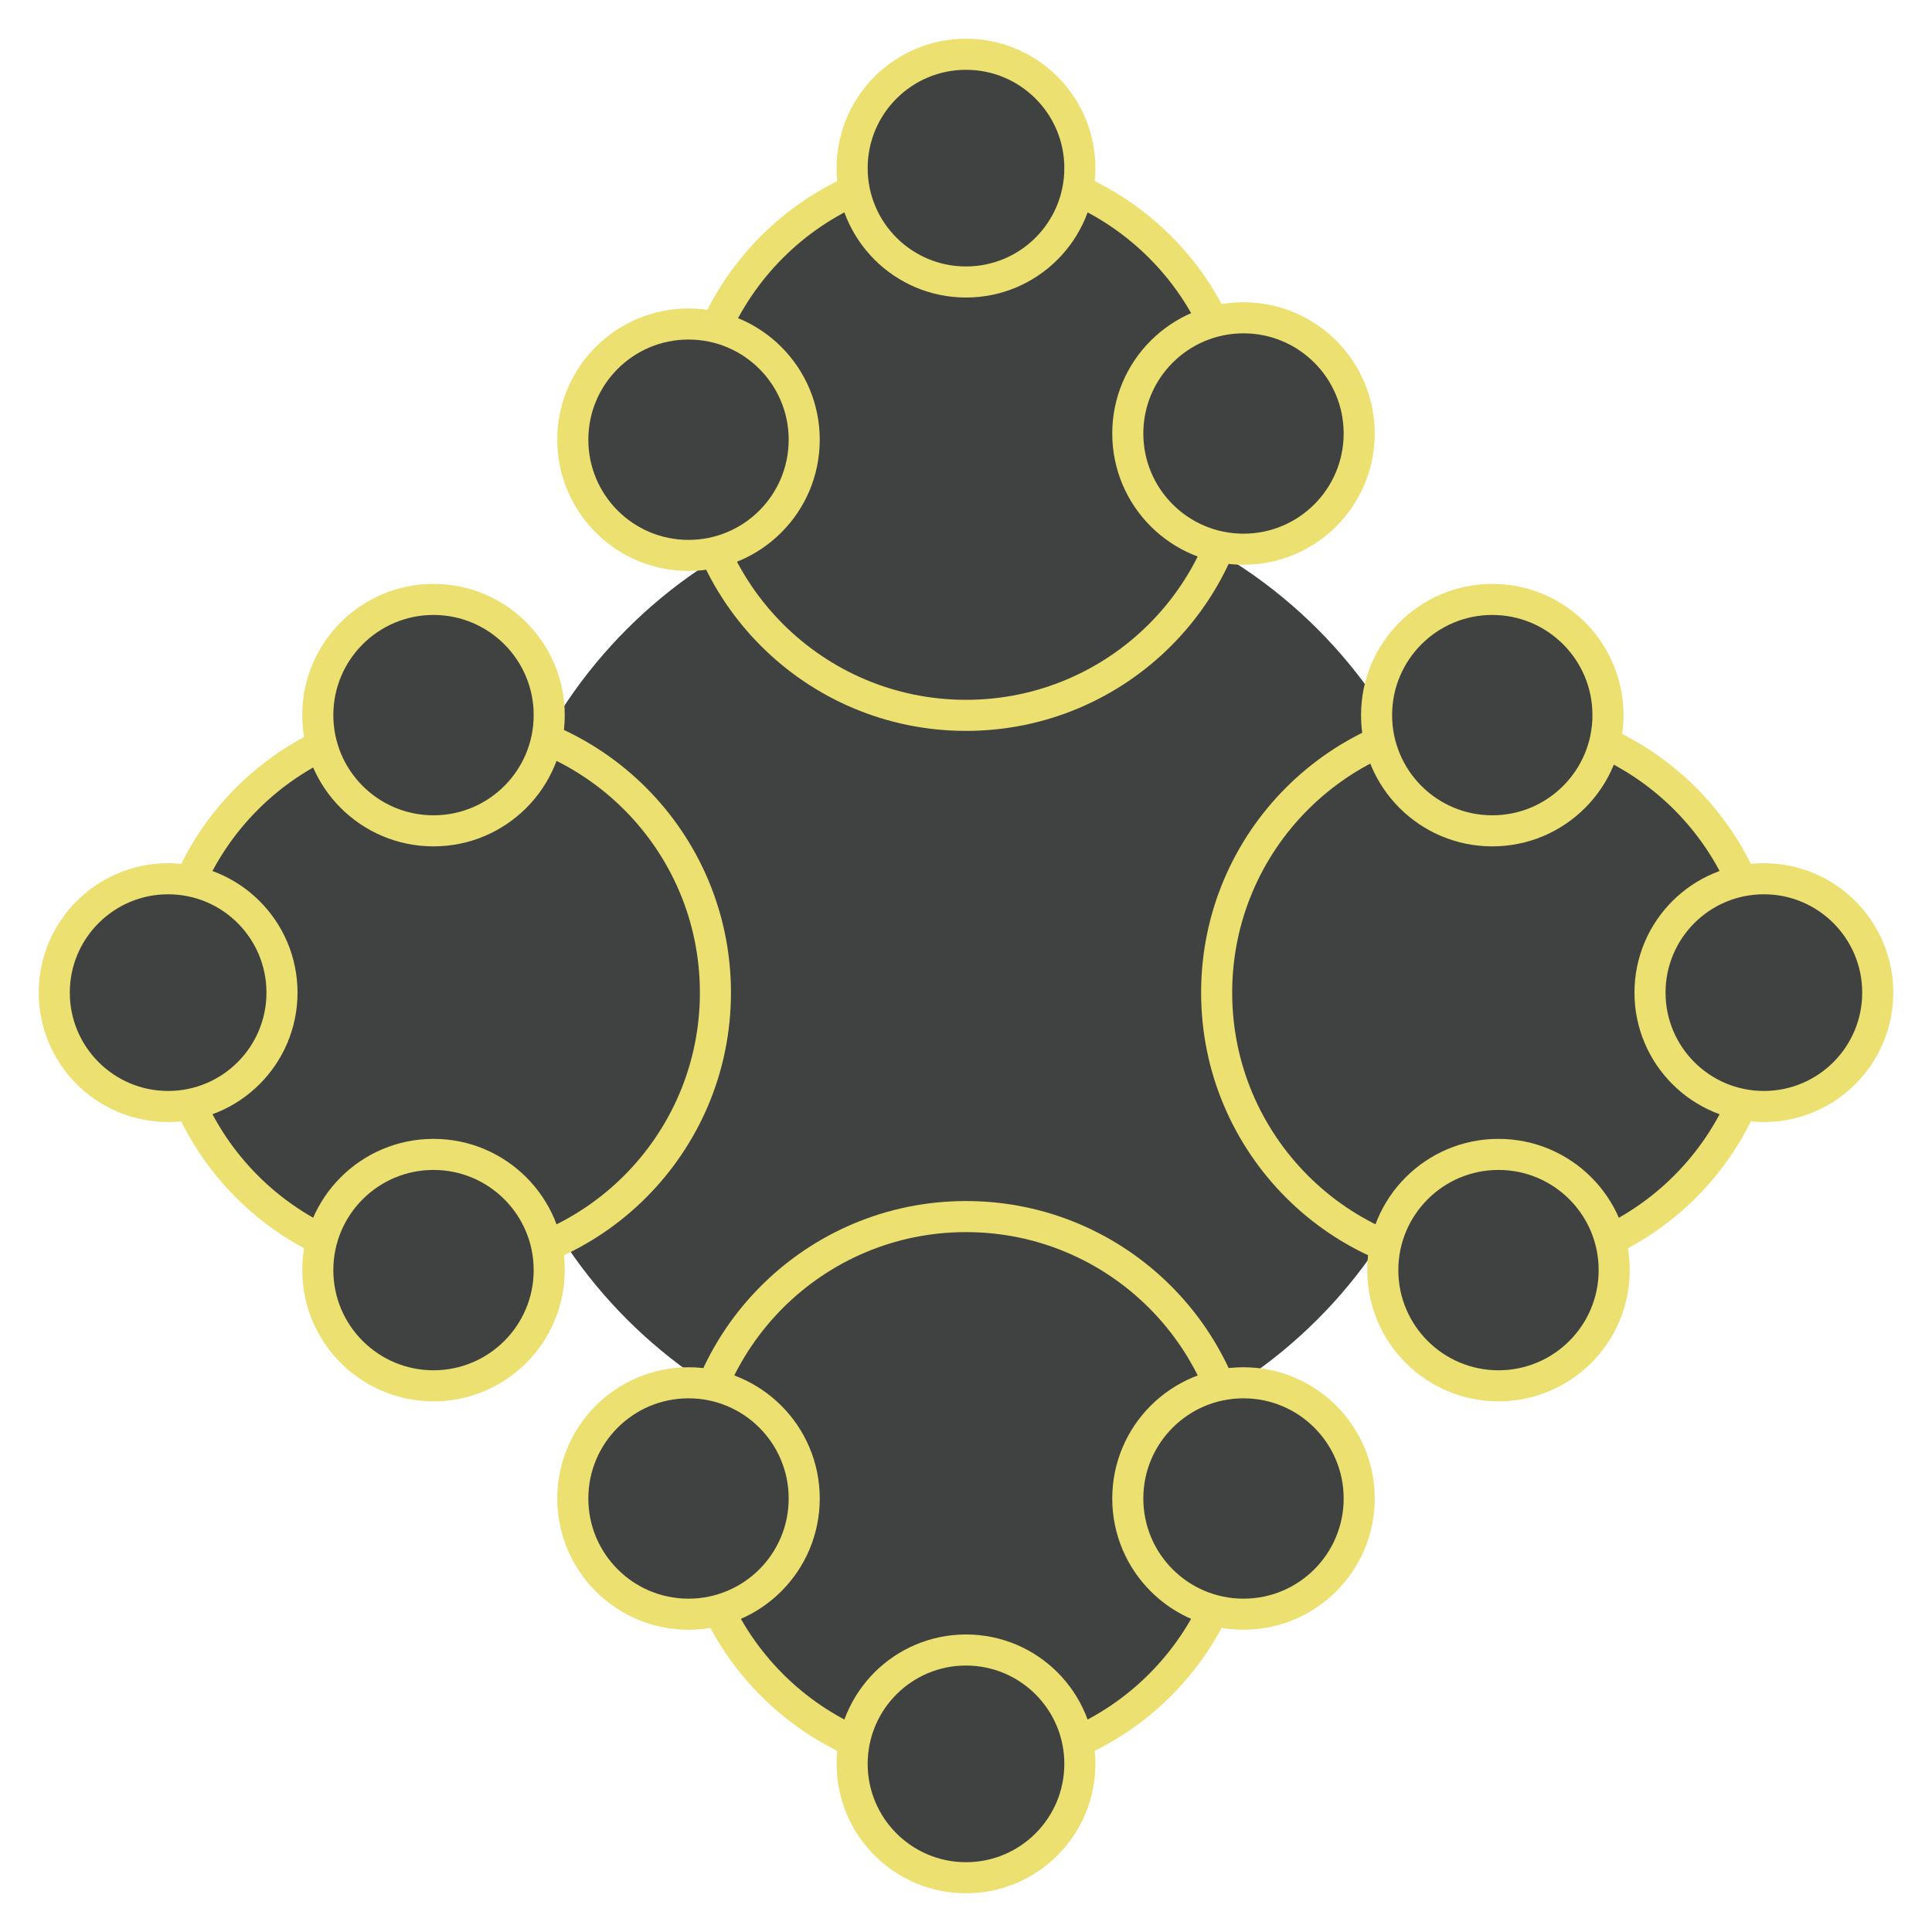
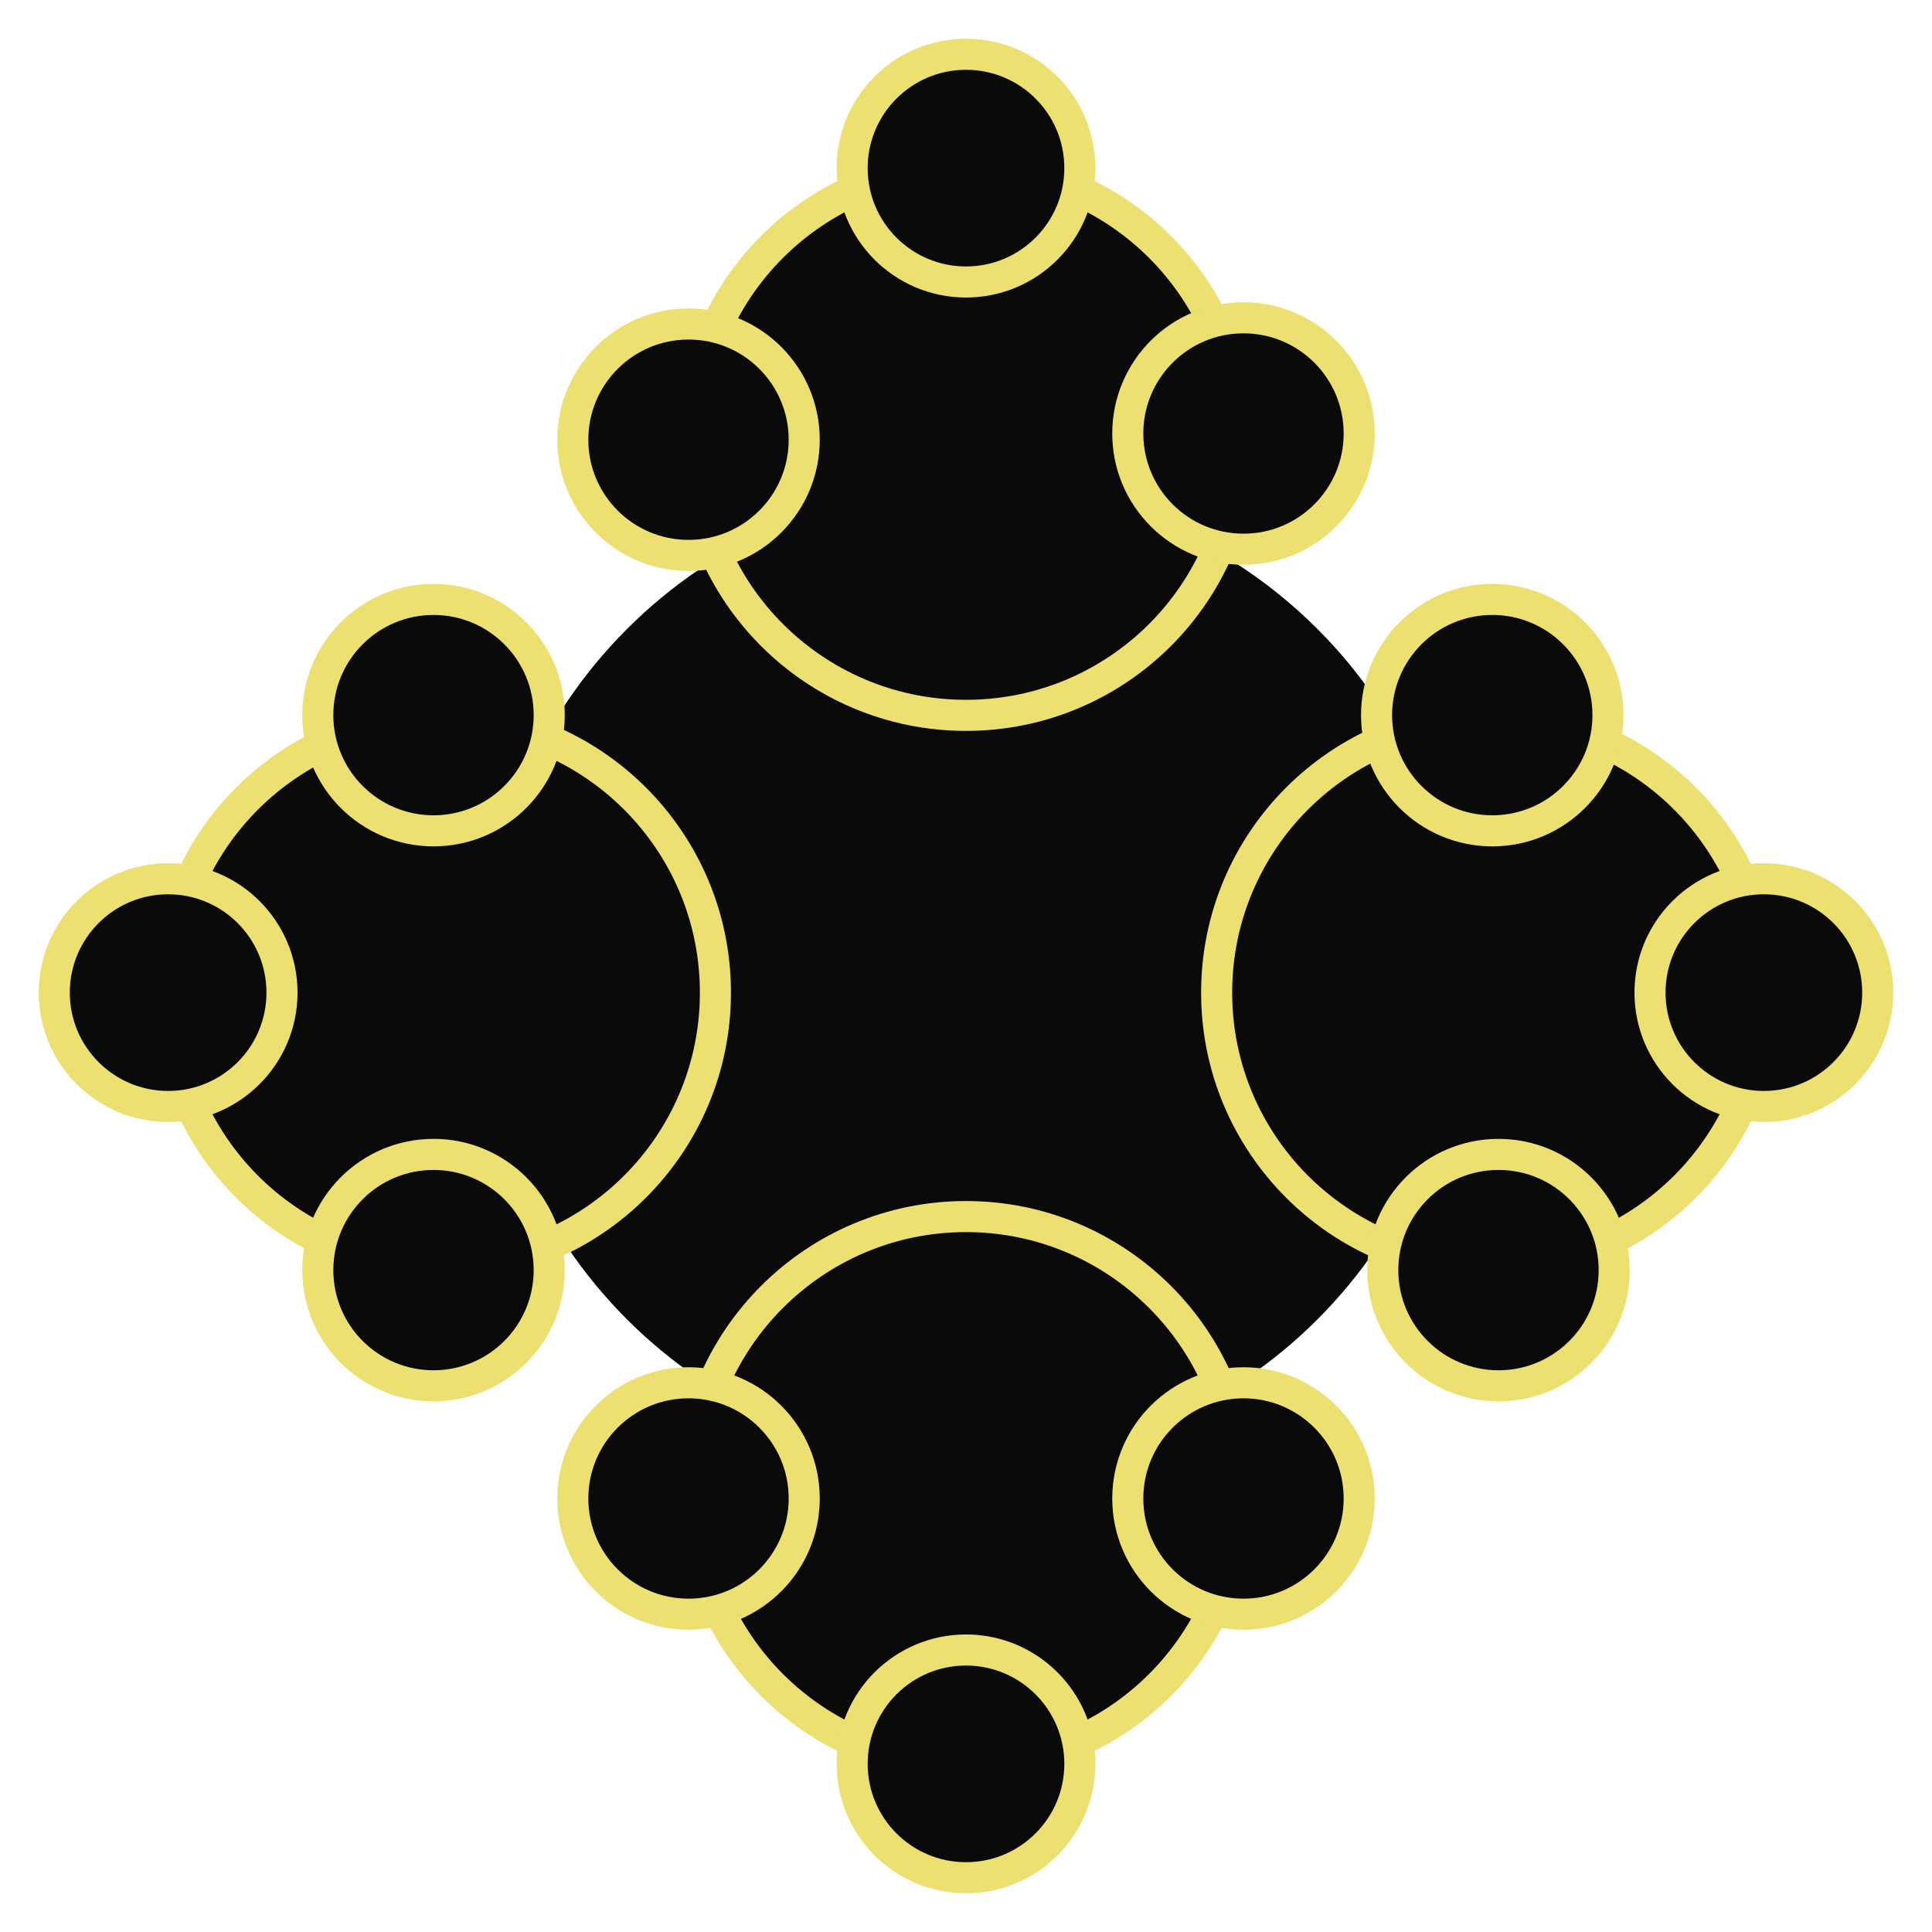
<svg xmlns="http://www.w3.org/2000/svg" viewBox="0 0 500 500">
  <g style="" transform="matrix(1.608403, 0, 0, 1.608403, -152.1007, -152.1007)">
-     <circle style="stroke-width: 7px; fill-rule: evenodd; rgb(236, 224, 113); fill: rgb(63, 66, 64);" cx="251" cy="251.319" r="78.556" />
+     <circle style="stroke-width: 7px; fill-rule: evenodd; rgb(236, 224, 113); fill: rgb(10, 10, 10);" cx="251" cy="251.319" r="78.556" />
    <g>
      <g transform="matrix(1, 0, 0, 1, 0, 1.319)">
        <g>
-           <circle style="stroke-width: 5px; fill-rule: evenodd; stroke: rgb(236, 224, 113); fill: rgb(63, 66, 64);" cx="250" cy="164.2" r="44.151" />
-           <circle style="stroke-width: 5px; fill-rule: evenodd; stroke: rgb(236, 224, 113); fill: rgb(63, 66, 64);" cx="250" cy="120.3" r="18.321" />
-           <circle style="stroke-width: 5px; fill-rule: evenodd; stroke: rgb(236, 224, 113); fill: rgb(63, 66, 64);" cx="205.35" cy="164" r="18.618" />
-           <circle style="stroke-width: 5px; fill-rule: evenodd; stroke: rgb(236, 224, 113); fill: rgb(63, 66, 64);" cx="250" cy="-333.151" r="44.151" transform="matrix(1, 0, 0, -1, 0, 0)" />
-           <circle style="stroke-width: 5px; fill-rule: evenodd; stroke: rgb(236, 224, 113); fill: rgb(63, 66, 64);" cx="294.65" cy="-334.362" r="18.618" transform="matrix(1, 0, 0, -1, 0, 0)" />
-           <circle style="stroke-width: 5px; fill-rule: evenodd; stroke: rgb(236, 224, 113); fill: rgb(63, 66, 64);" cx="250" cy="-377.062" r="18.321" transform="matrix(1, 0, 0, -1, 0, 0)" />
-           <circle style="stroke-width: 5px; fill-rule: evenodd; stroke: rgb(236, 224, 113); fill: rgb(63, 66, 64);" cx="205.35" cy="-334.362" r="18.618" transform="matrix(1, 0, 0, -1, 0, 0)" />
+           <circle style="stroke-width: 5px; fill-rule: evenodd; stroke: rgb(236, 224, 113); fill: rgb(10, 10, 10);" cx="250" cy="164.2" r="44.151" />
+           <circle style="stroke-width: 5px; fill-rule: evenodd; stroke: rgb(236, 224, 113); fill: rgb(10, 10, 10);" cx="250" cy="120.3" r="18.321" />
+           <circle style="stroke-width: 5px; fill-rule: evenodd; stroke: rgb(236, 224, 113); fill: rgb(10, 10, 10);" cx="205.35" cy="164" r="18.618" />
+           <circle style="stroke-width: 5px; fill-rule: evenodd; stroke: rgb(236, 224, 113); fill: rgb(10, 10, 10);" cx="250" cy="-333.151" r="44.151" transform="matrix(1, 0, 0, -1, 0, 0)" />
+           <circle style="stroke-width: 5px; fill-rule: evenodd; stroke: rgb(236, 224, 113); fill: rgb(10, 10, 10);" cx="294.65" cy="-334.362" r="18.618" transform="matrix(1, 0, 0, -1, 0, 0)" />
+           <circle style="stroke-width: 5px; fill-rule: evenodd; stroke: rgb(236, 224, 113); fill: rgb(10, 10, 10);" cx="250" cy="-377.062" r="18.321" transform="matrix(1, 0, 0, -1, 0, 0)" />
+           <circle style="stroke-width: 5px; fill-rule: evenodd; stroke: rgb(236, 224, 113); fill: rgb(10, 10, 10);" cx="205.35" cy="-334.362" r="18.618" transform="matrix(1, 0, 0, -1, 0, 0)" />
        </g>
-         <circle style="stroke-width: 5px; fill-rule: evenodd; stroke: rgb(236, 224, 113); fill: rgb(63, 66, 64);" cx="294.65" cy="163" r="18.618" />
+         <circle style="stroke-width: 5px; fill-rule: evenodd; stroke: rgb(236, 224, 113); fill: rgb(10, 10, 10);" cx="294.65" cy="163" r="18.618" />
      </g>
      <g transform="matrix(0, 1, -1, 0, 498.681, 4.283171)">
        <g>
-           <circle style="stroke-width: 5px; fill-rule: evenodd; stroke: rgb(236, 224, 113); fill: rgb(63, 66, 64);" cx="250" cy="164.2" r="44.151" />
-           <circle style="stroke-width: 5px; fill-rule: evenodd; stroke: rgb(236, 224, 113); fill: rgb(63, 66, 64);" cx="250" cy="120.3" r="18.321" />
-           <circle style="stroke-width: 5px; fill-rule: evenodd; stroke: rgb(236, 224, 113); fill: rgb(63, 66, 64);" cx="205.35" cy="164" r="18.618" />
-           <circle style="stroke-width: 5px; fill-rule: evenodd; stroke: rgb(236, 224, 113); fill: rgb(63, 66, 64);" cx="250" cy="-333.151" r="44.151" transform="matrix(1, 0, 0, -1, 0, 0)" />
-           <circle style="stroke-width: 5px; fill-rule: evenodd; stroke: rgb(236, 224, 113); fill: rgb(63, 66, 64);" cx="294.65" cy="-334.362" r="18.618" transform="matrix(1, 0, 0, -1, 0, 0)" />
-           <circle style="stroke-width: 5px; fill-rule: evenodd; stroke: rgb(236, 224, 113); fill: rgb(63, 66, 64);" cx="250" cy="-377.062" r="18.321" transform="matrix(1, 0, 0, -1, 0, 0)" />
-           <circle style="stroke-width: 5px; fill-rule: evenodd; stroke: rgb(236, 224, 113); fill: rgb(63, 66, 64);" cx="205.35" cy="-334.362" r="18.618" transform="matrix(1, 0, 0, -1, 0, 0)" />
+           <circle style="stroke-width: 5px; fill-rule: evenodd; stroke: rgb(236, 224, 113); fill: rgb(10, 10, 10);" cx="250" cy="164.2" r="44.151" />
+           <circle style="stroke-width: 5px; fill-rule: evenodd; stroke: rgb(236, 224, 113); fill: rgb(10, 10, 10);" cx="250" cy="120.3" r="18.321" />
+           <circle style="stroke-width: 5px; fill-rule: evenodd; stroke: rgb(236, 224, 113); fill: rgb(10, 10, 10);" cx="205.35" cy="164" r="18.618" />
+           <circle style="stroke-width: 5px; fill-rule: evenodd; stroke: rgb(236, 224, 113); fill: rgb(10, 10, 10);" cx="250" cy="-333.151" r="44.151" transform="matrix(1, 0, 0, -1, 0, 0)" />
+           <circle style="stroke-width: 5px; fill-rule: evenodd; stroke: rgb(236, 224, 113); fill: rgb(10, 10, 10);" cx="294.65" cy="-334.362" r="18.618" transform="matrix(1, 0, 0, -1, 0, 0)" />
+           <circle style="stroke-width: 5px; fill-rule: evenodd; stroke: rgb(236, 224, 113); fill: rgb(10, 10, 10);" cx="250" cy="-377.062" r="18.321" transform="matrix(1, 0, 0, -1, 0, 0)" />
+           <circle style="stroke-width: 5px; fill-rule: evenodd; stroke: rgb(236, 224, 113); fill: rgb(10, 10, 10);" cx="205.35" cy="-334.362" r="18.618" transform="matrix(1, 0, 0, -1, 0, 0)" />
        </g>
-         <circle style="stroke-width: 5px; fill-rule: evenodd; stroke: rgb(236, 224, 113); fill: rgb(63, 66, 64);" cx="294.65" cy="163" r="18.618" />
+         <circle style="stroke-width: 5px; fill-rule: evenodd; stroke: rgb(236, 224, 113); fill: rgb(10, 10, 10);" cx="294.65" cy="163" r="18.618" />
      </g>
    </g>
  </g>
</svg>
